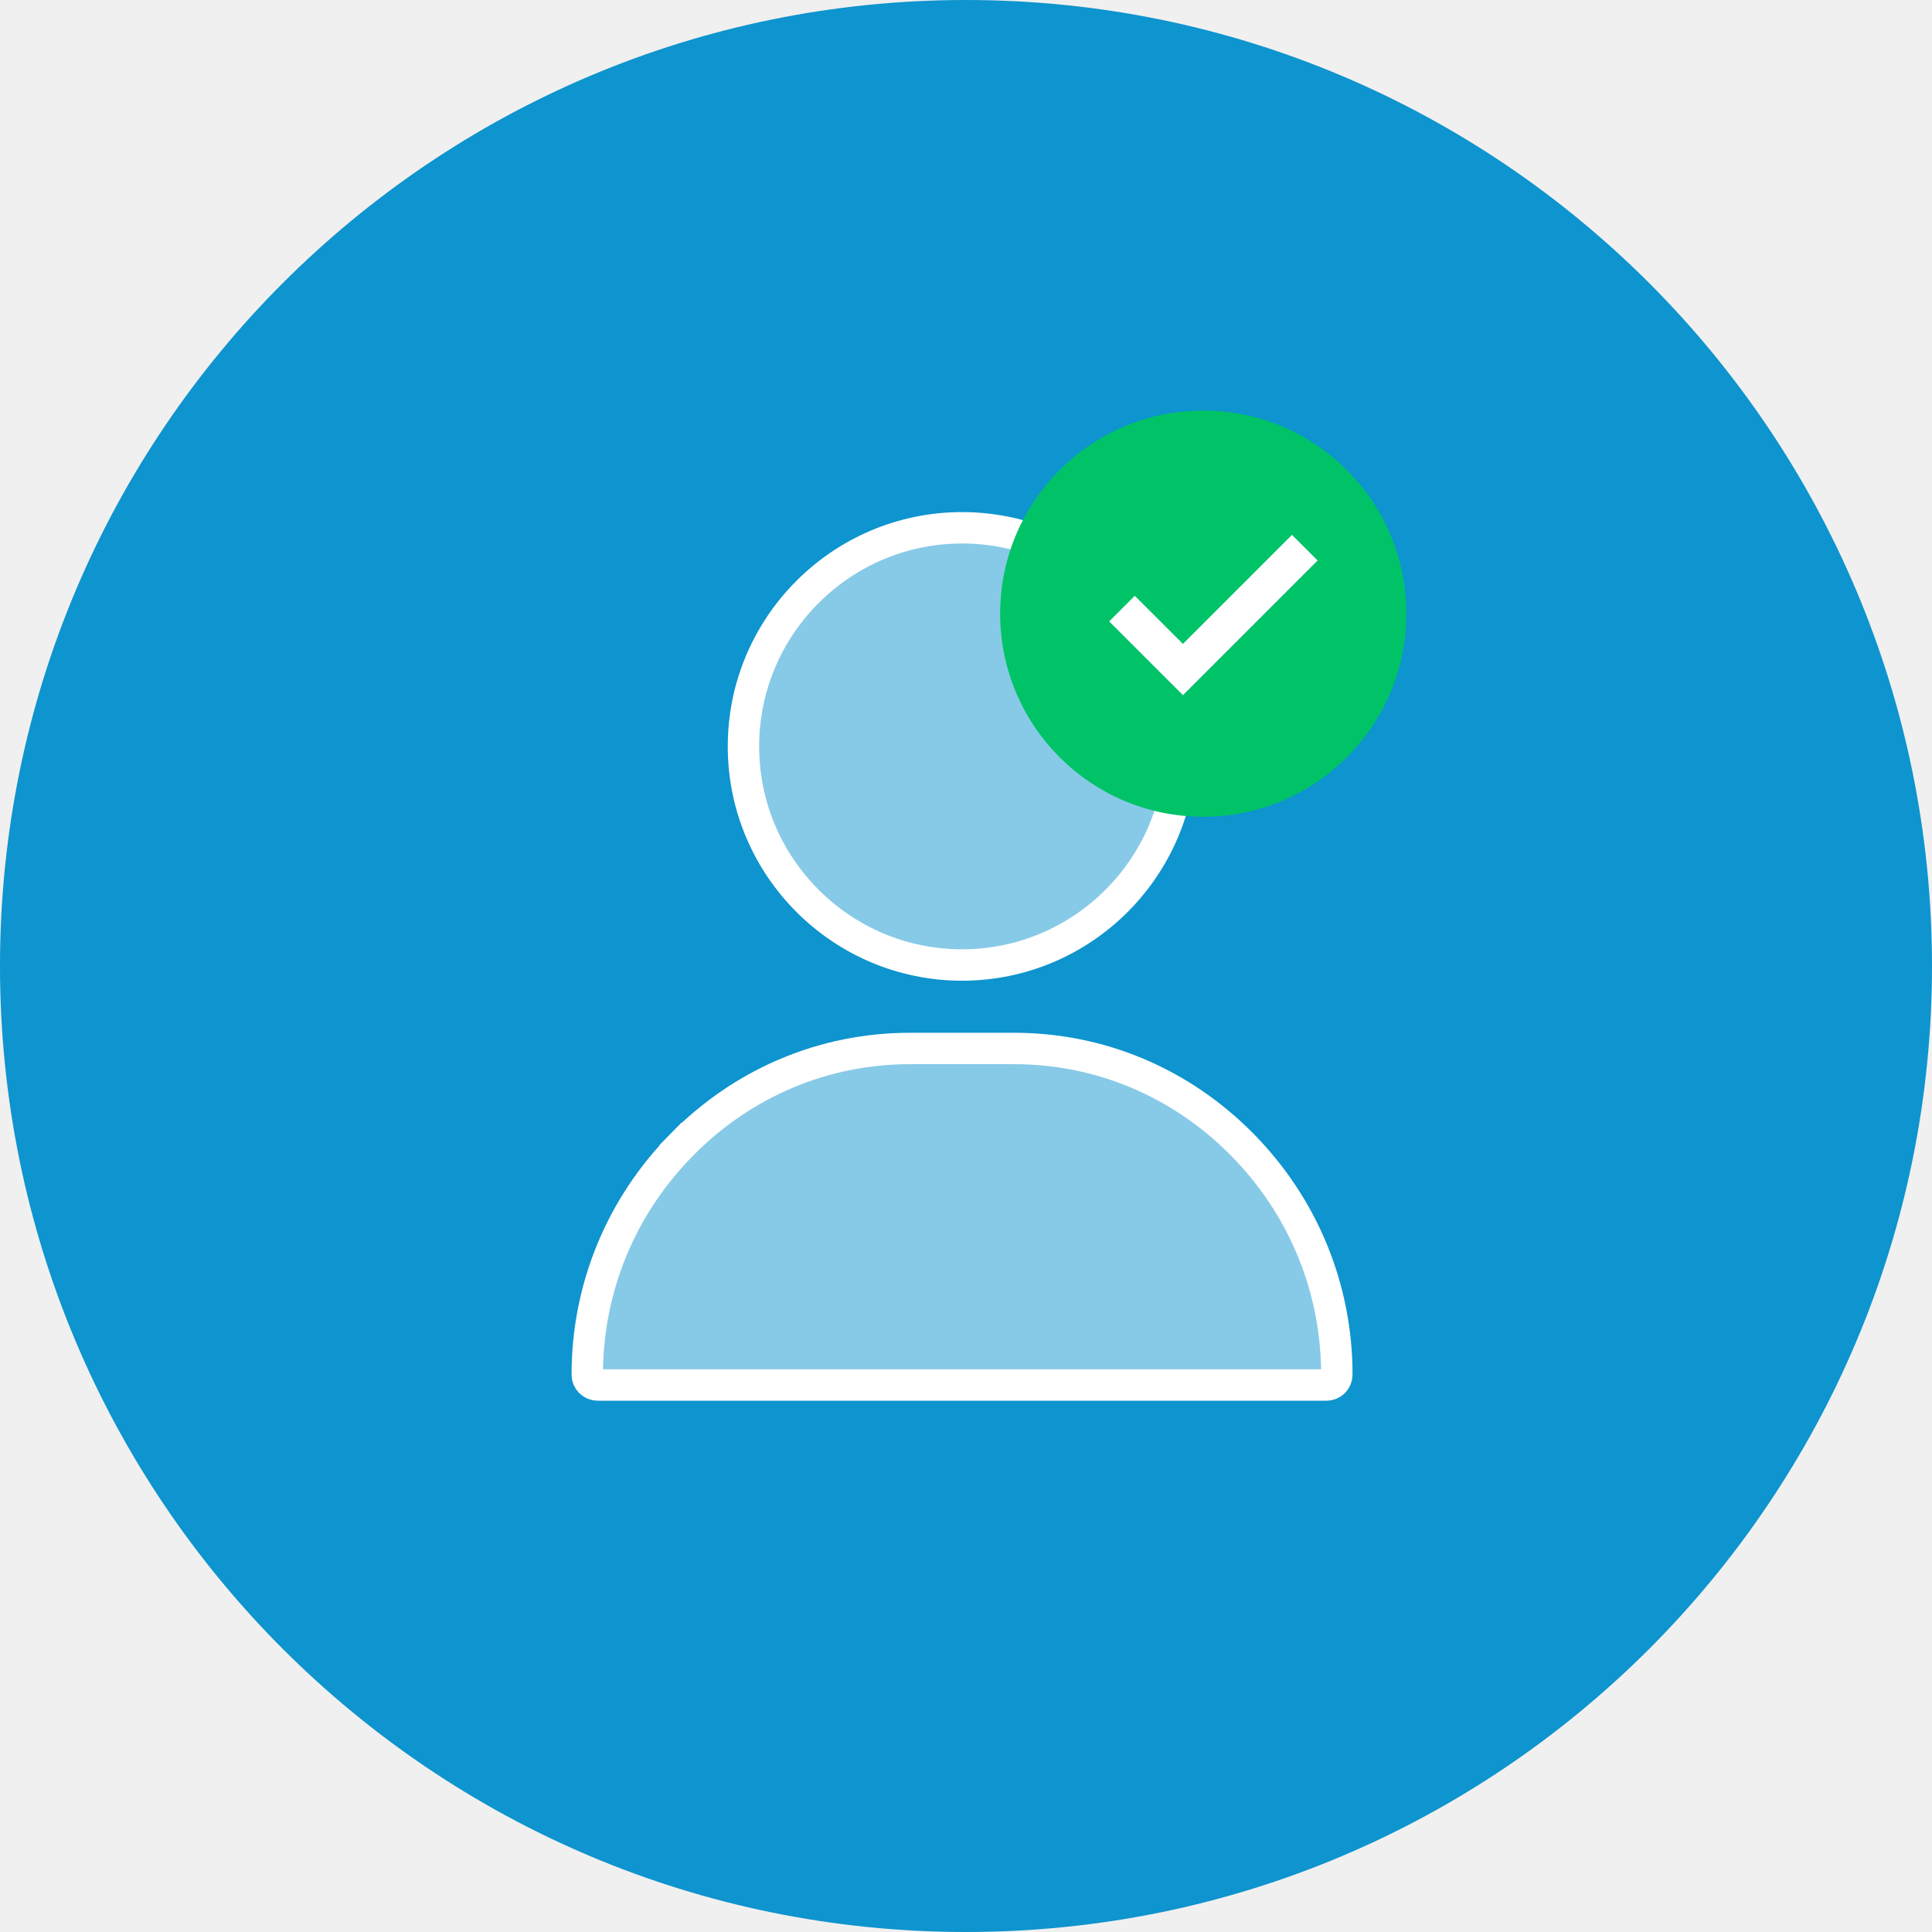
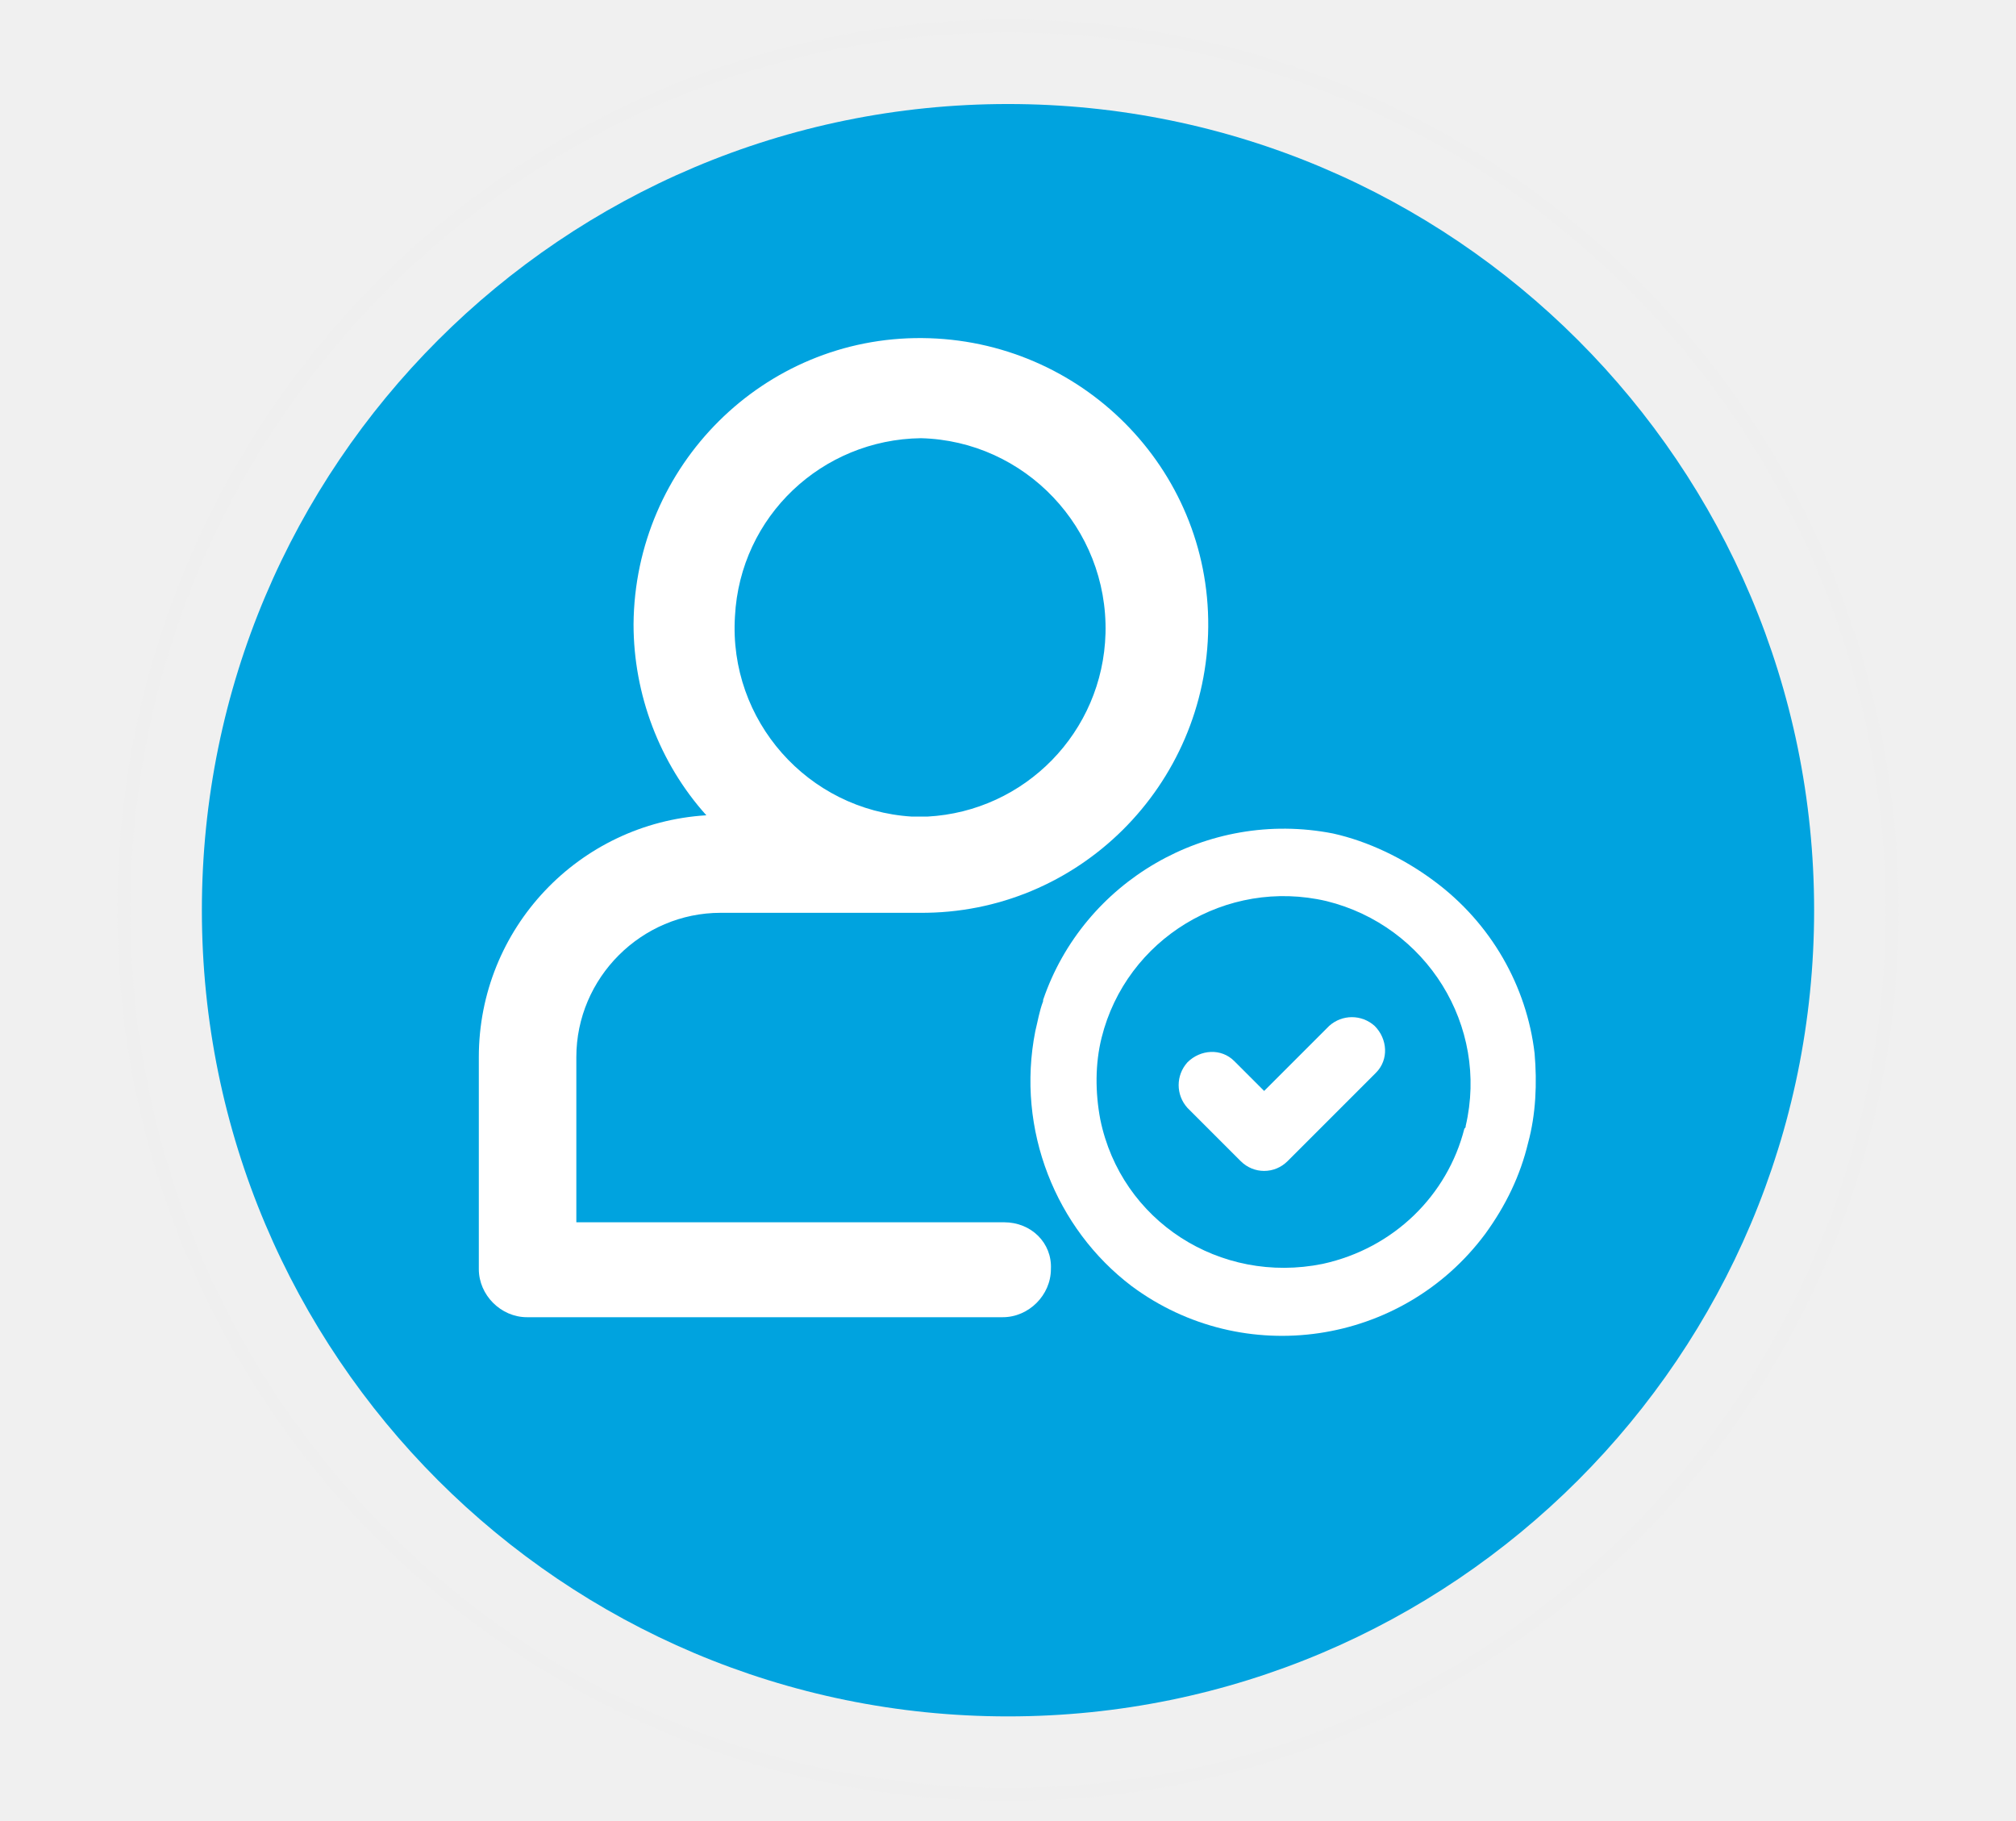
- <svg xmlns="http://www.w3.org/2000/svg" width="80" height="80" viewBox="0 0 80 80" fill="none">
-   <circle cx="40" cy="40" r="40" fill="#0E94CE" />
-   <path d="M30.785 30.907C30.785 25.916 34.846 21.855 39.836 21.855C44.827 21.855 48.888 25.916 48.888 30.907C48.888 35.897 44.827 39.959 39.836 39.959C34.846 39.959 30.785 35.897 30.785 30.907Z" fill="white" fill-opacity="0.5" stroke="white" stroke-width="1.3" />
-   <path d="M41.992 43.415C45.553 43.415 48.908 44.828 51.444 47.403C53.968 49.966 55.356 53.345 55.356 56.922C55.356 57.158 55.164 57.35 54.928 57.35H24.745C24.508 57.35 24.317 57.158 24.317 56.922C24.317 53.345 25.704 49.966 28.229 47.403L27.765 46.947L28.229 47.403C30.764 44.828 34.119 43.415 37.68 43.415H41.992Z" fill="white" fill-opacity="0.5" stroke="white" stroke-width="1.3" />
-   <circle cx="49.824" cy="25.41" r="8.41" fill="#00C368" />
-   <path d="M46.459 25.201L48.983 27.724L54.029 22.678" stroke="white" stroke-width="1.5" />
+ <svg xmlns="http://www.w3.org/2000/svg" version="1.1" id="Livello_1" x="0px" y="0px" width="103" height="93" viewBox="0 0 140 140" style="enable-background:new 0 0 140 140;" xml:space="preserve">
+   <style type="text/css">
+ 	.st0{fill:#00A3DF;}
+ 	.st1{fill:none;stroke:#EFEFEF;stroke-miterlimit:10;}
+ 	.st2{fill:#FFFFFF;}
+ </style>
+   <circle class="st0" cx="70" cy="70" r="62" />
+   <circle class="st1" cx="70" cy="70" r="68" />
+   <g>
+     <g>
+       <g>
+         <path class="st2" d="M69.7,94H36.8V81.3c0-6.1,5-11.1,11.1-11.1h15.3c12.2,0.1,22.1-9.8,22.2-22s-9.8-22.1-22-22.2     s-22.1,9.8-22.2,22c0,5.4,2,10.7,5.6,14.7c-9.8,0.6-17.5,8.7-17.5,18.6v16.3c0,2,1.7,3.7,3.7,3.7h36.6c2,0,3.7-1.7,3.7-3.7     C73.4,95.6,71.8,94,69.7,94L69.7,94z M63.3,33.7c8,0.2,14.4,6.9,14.2,15c-0.2,7.6-6.2,13.7-13.7,14.1h-1.2     c-8-0.5-14.1-7.4-13.6-15.4C49.4,39.7,55.7,33.8,63.3,33.7L63.3,33.7z" />
+       </g>
+     </g>
+     <path class="st2" d="M87.9,89.3c1,1,2.6,1,3.6,0l6.8-6.8c1-1,0.9-2.6-0.1-3.6c-1-0.9-2.5-0.9-3.5,0l-5,5l-2.3-2.3   c-1-1-2.6-0.9-3.6,0.1c-0.9,1-0.9,2.5,0,3.5L87.9,89.3z" />
+     <path class="st2" d="M110.5,81L110.5,81c-0.6-5.1-3.3-10-7.8-13.3c-2.3-1.7-5-3-7.7-3.6l0,0c-9.7-1.9-19.2,3.7-22.3,12.8   c0,0,0,0.1,0,0.1l0,0c-0.3,0.8-0.4,1.5-0.6,2.3c-1.5,7.6,1.6,15.2,7.4,19.6l0,0c8.6,6.4,20.8,4.6,27.2-4c1.6-2.2,2.7-4.5,3.3-7   C110.6,85.7,110.7,83.3,110.5,81z M77.1,86.1c-0.4-2.1-0.4-4.3,0.1-6.3c1.9-7.6,9.6-12.3,17.3-10.5c7.7,1.9,12.5,9.6,10.7,17.3   c0,0.1,0,0.1-0.1,0.2c-1.3,5.1-5.4,9.2-10.9,10.4C86.3,98.8,78.7,93.9,77.1,86.1z" />
+   </g>
</svg>
